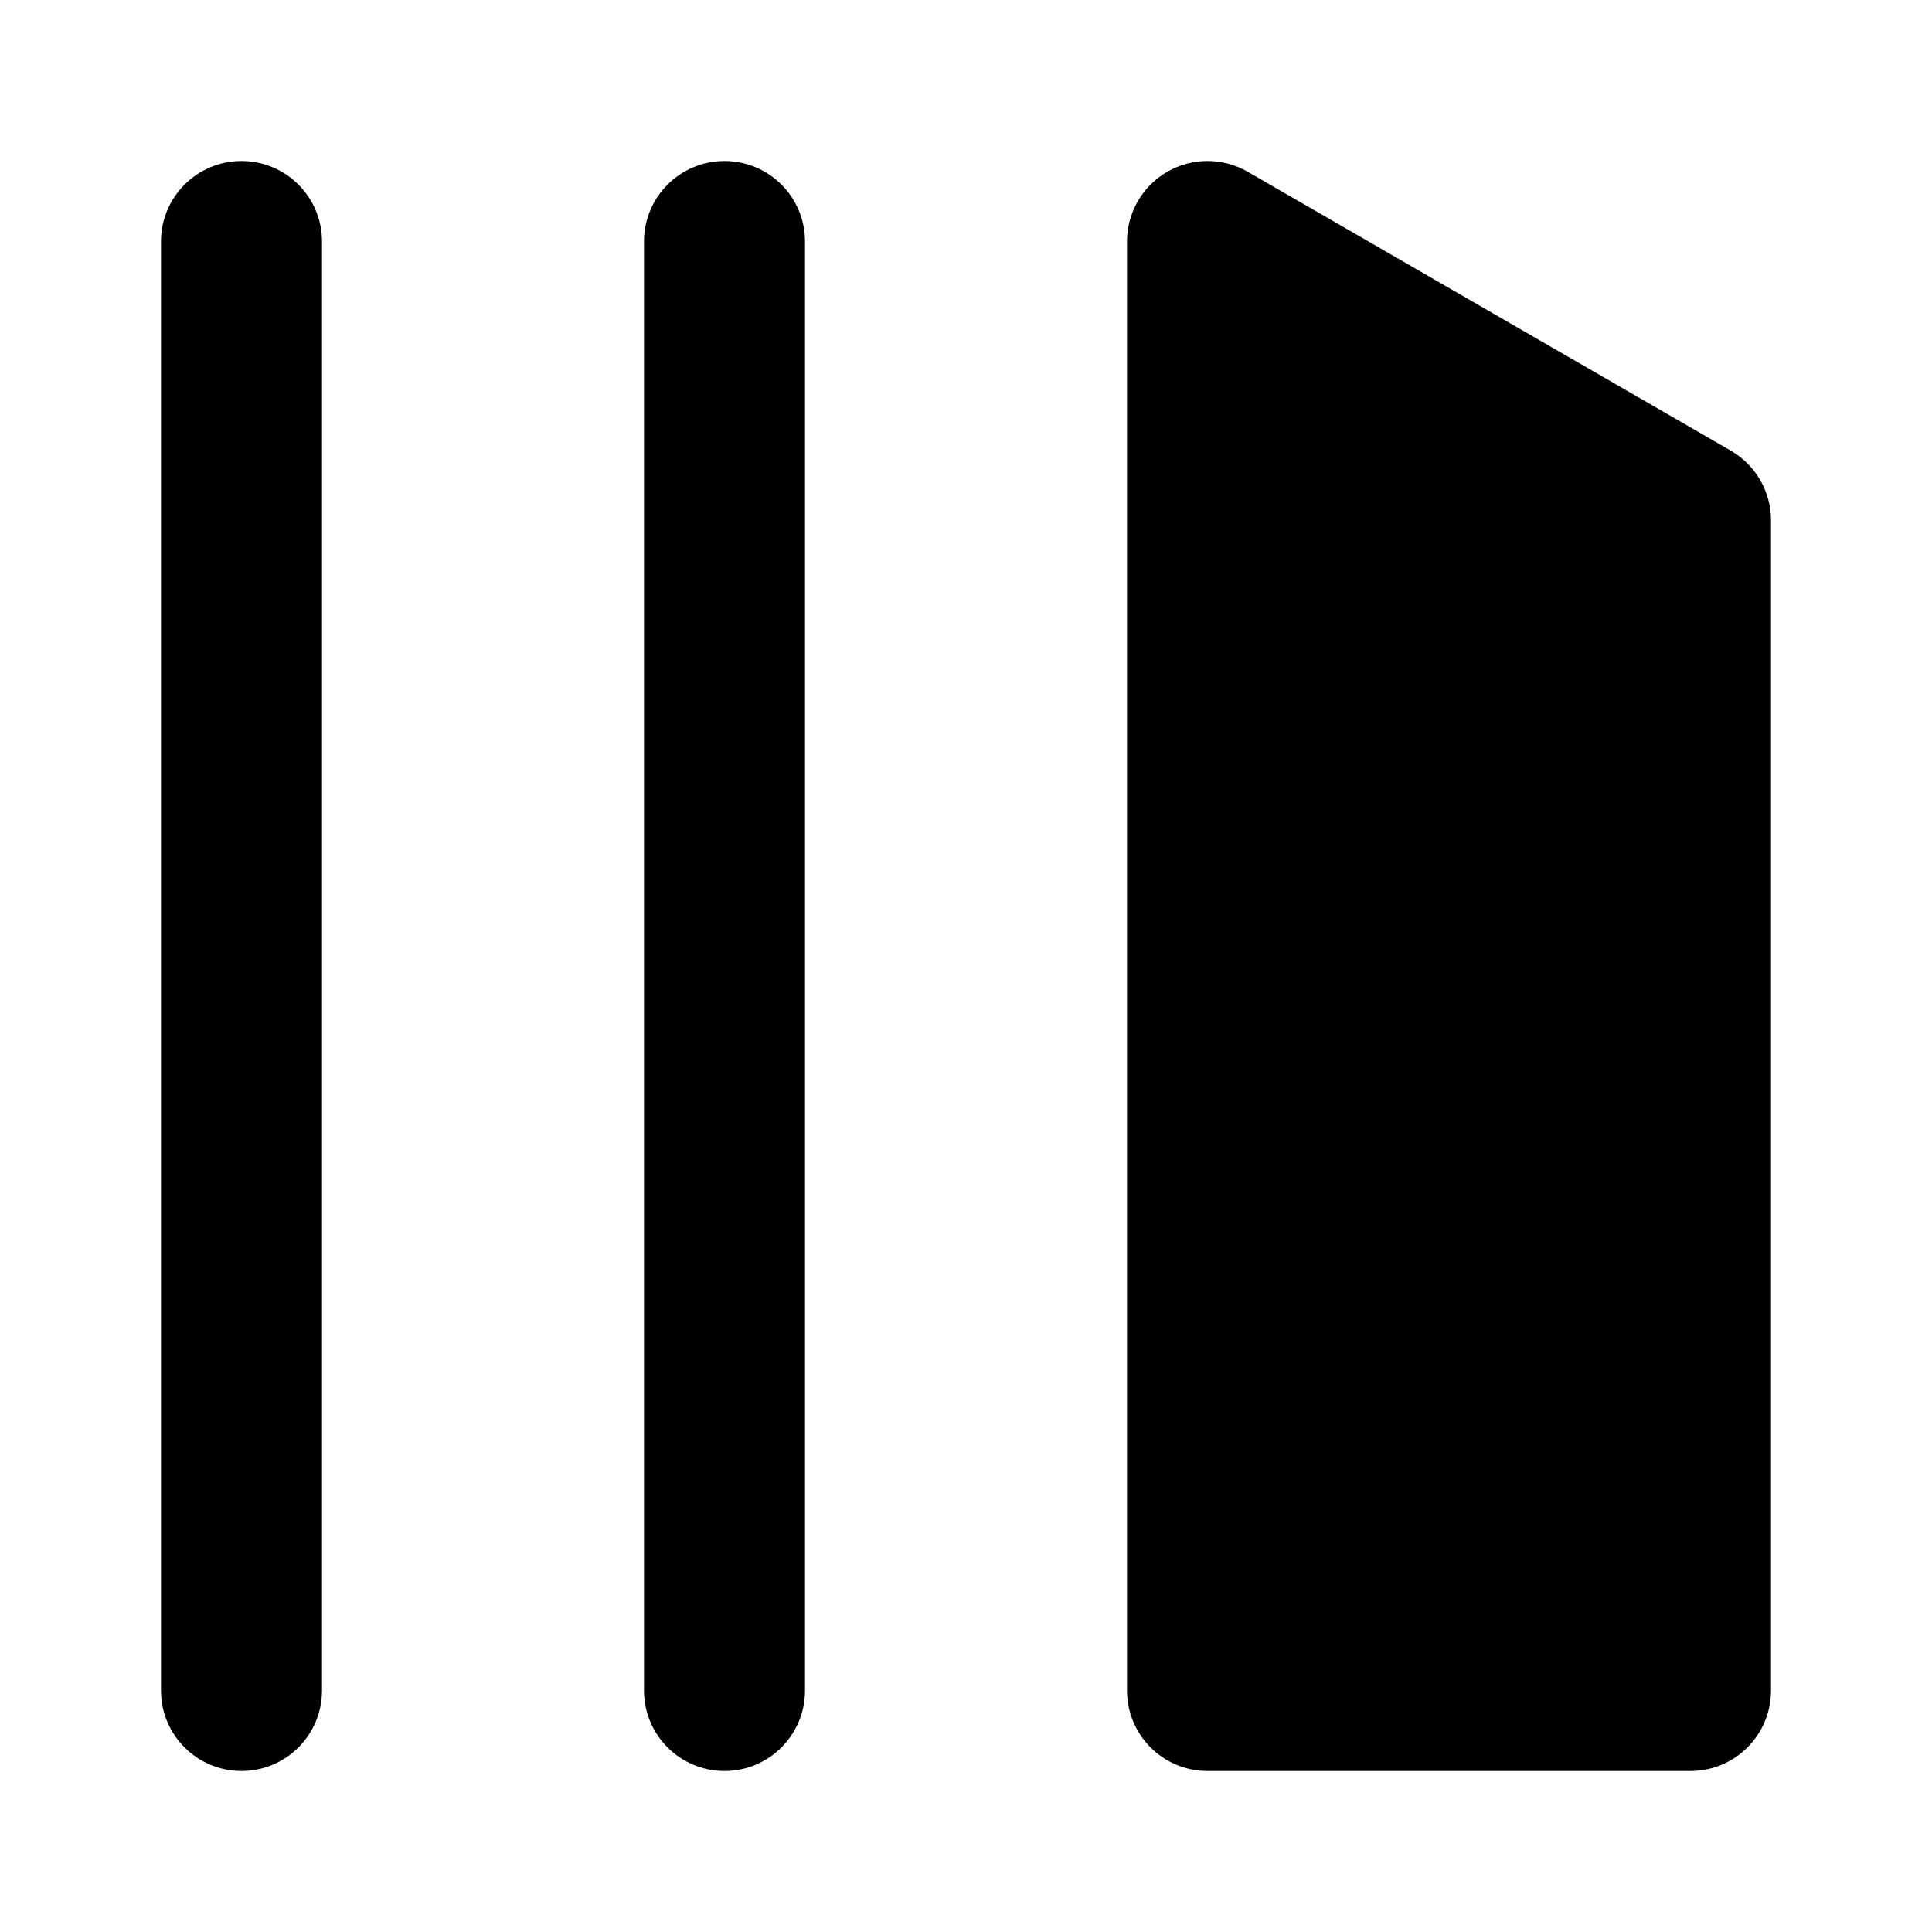
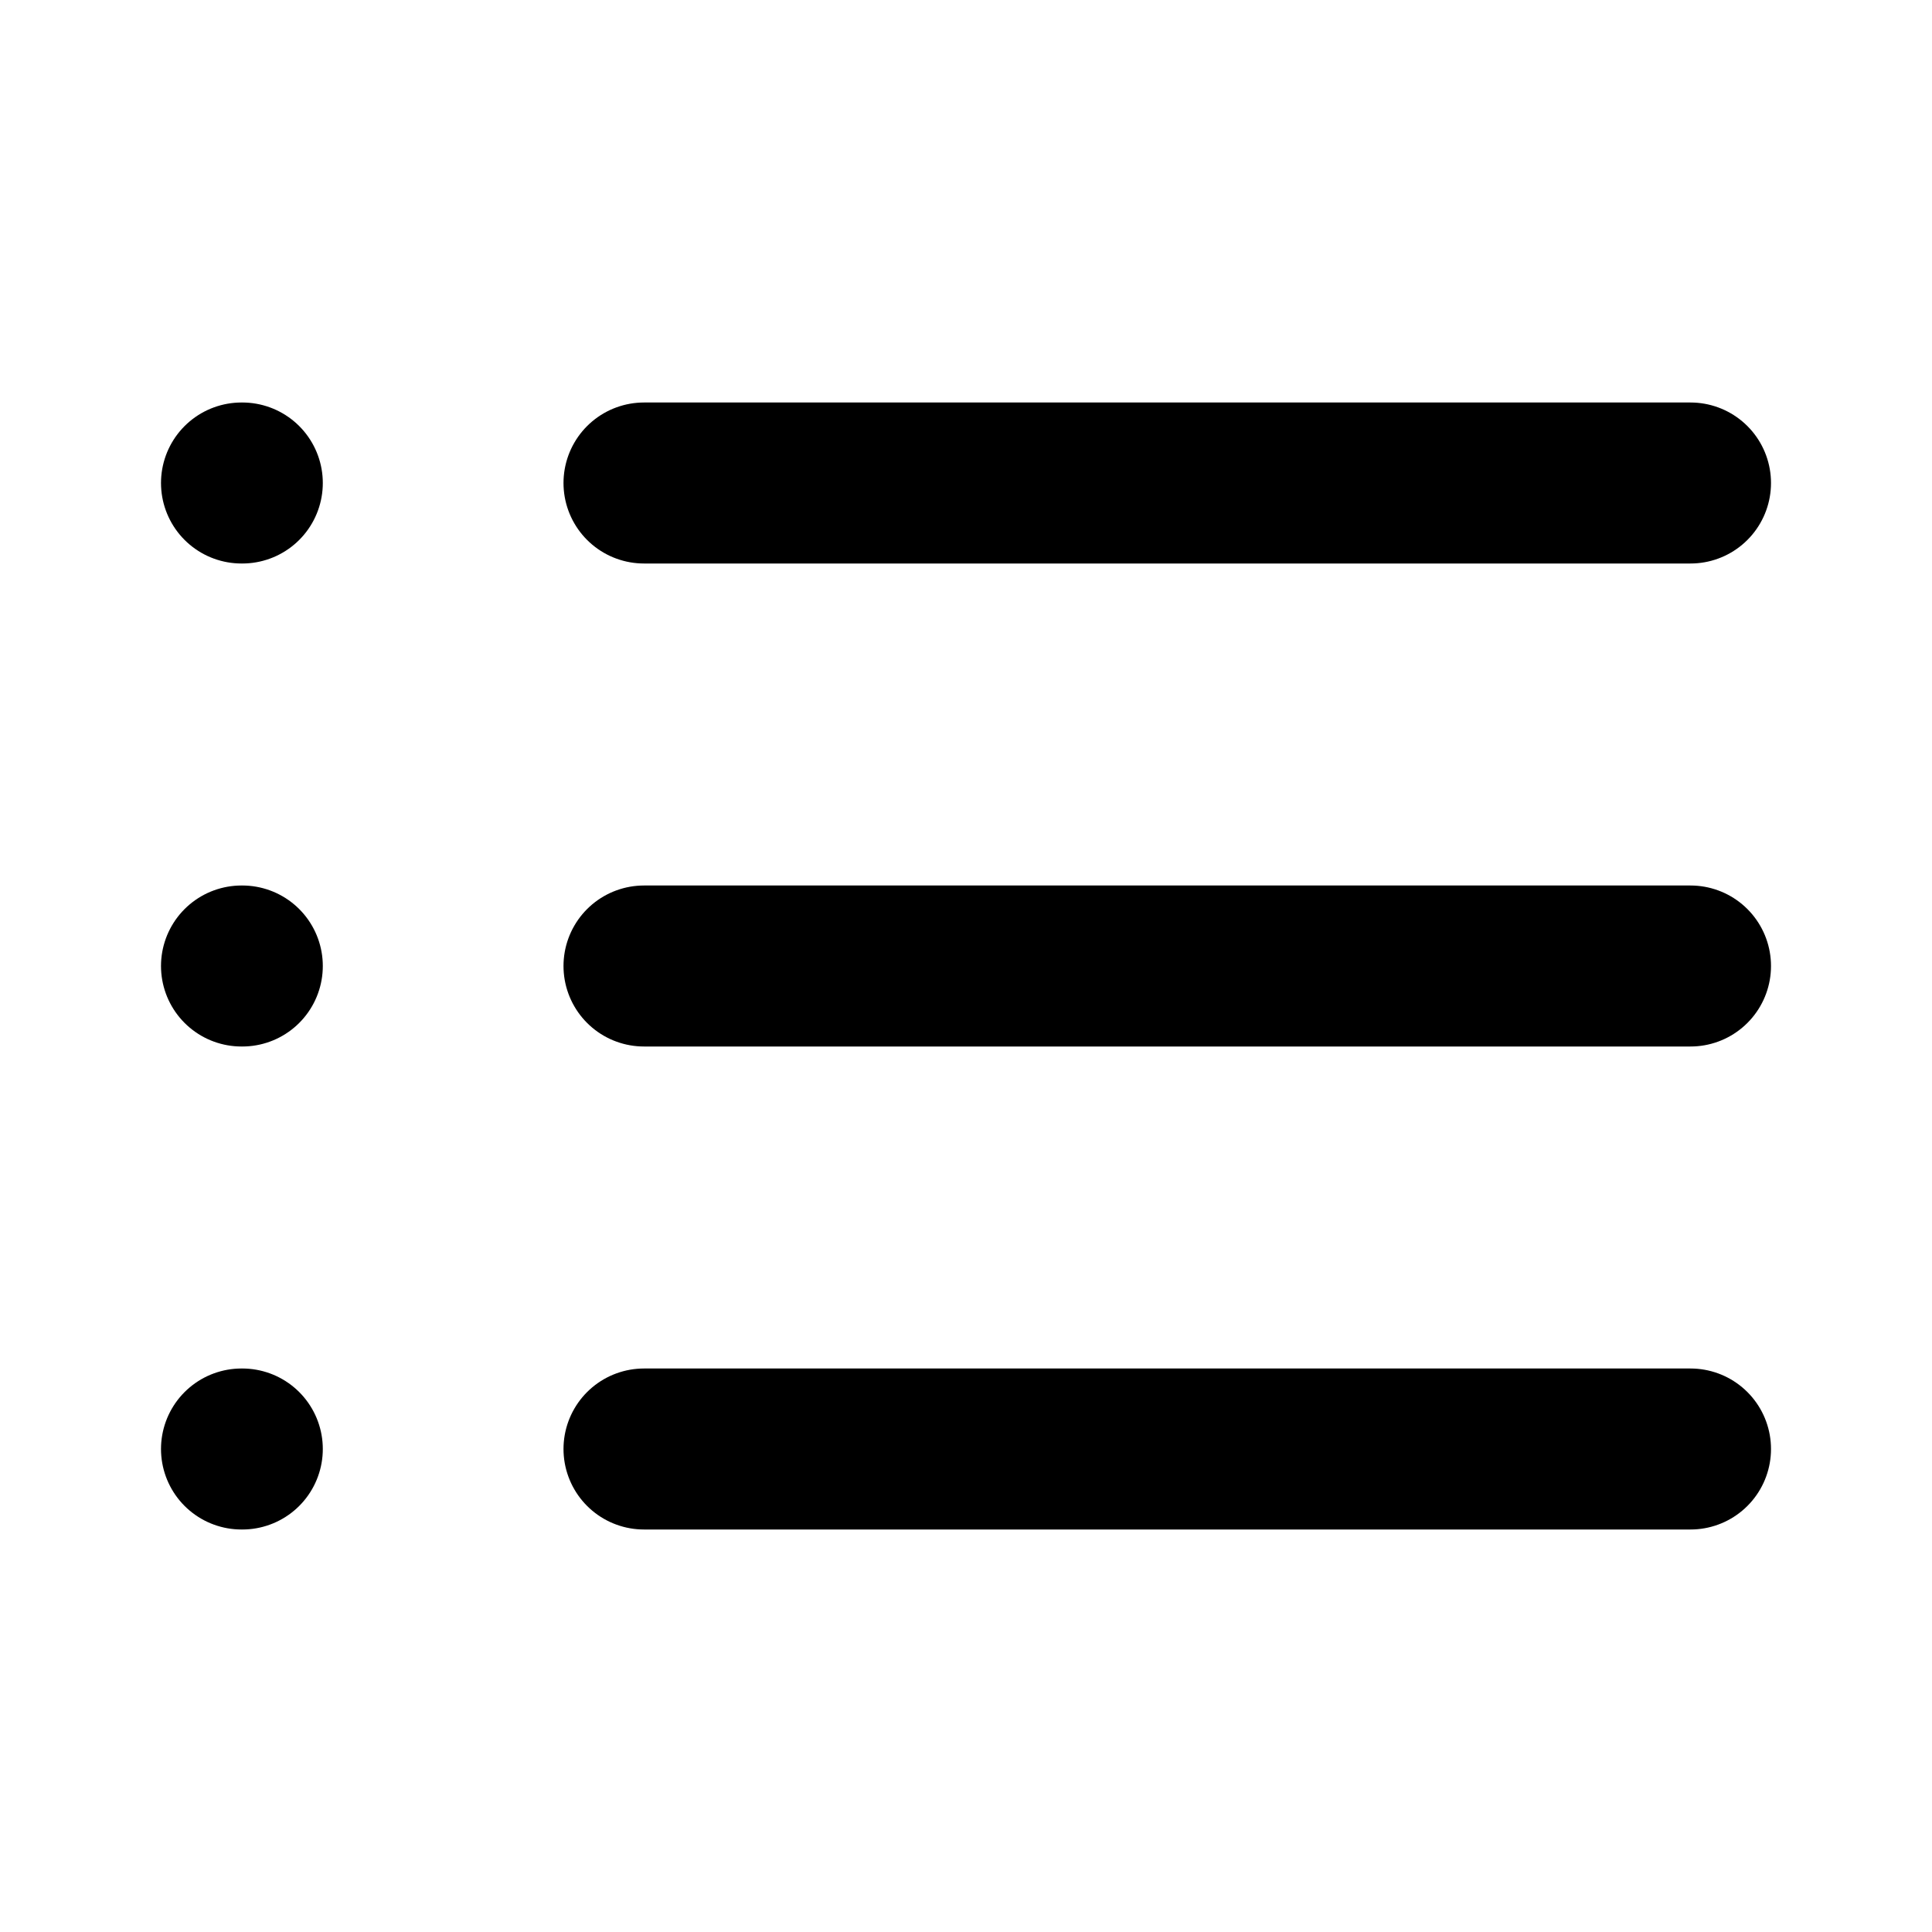
- <svg xmlns="http://www.w3.org/2000/svg" data-encore-id="icon" role="img" aria-hidden="true" viewBox="0 0 24 24" class="Svg-sc-ytk21e-0 iYxpxA">
-   <path d="M3 22a1 1 0 0 1-1-1V3a1 1 0 0 1 2 0v18a1 1 0 0 1-1 1zM15.5 2.134A1 1 0 0 0 14 3v18a1 1 0 0 0 1 1h6a1 1 0 0 0 1-1V6.464a1 1 0 0 0-.5-.866l-6-3.464zM9 2a1 1 0 0 0-1 1v18a1 1 0 1 0 2 0V3a1 1 0 0 0-1-1z" />
+ <svg xmlns="http://www.w3.org/2000/svg" width="24" height="24" viewBox="0 0 24 24" fill="none" stroke="currentColor" stroke-width="2" stroke-linecap="round" stroke-linejoin="round" aria-hidden="true">
+   <line x1="8" y1="6" x2="21" y2="6" />
+   <line x1="8" y1="12" x2="21" y2="12" />
+   <line x1="8" y1="18" x2="21" y2="18" />
+   <line x1="3" y1="6" x2="3.01" y2="6" />
+   <line x1="3" y1="12" x2="3.01" y2="12" />
+   <line x1="3" y1="18" x2="3.01" y2="18" />
</svg>
